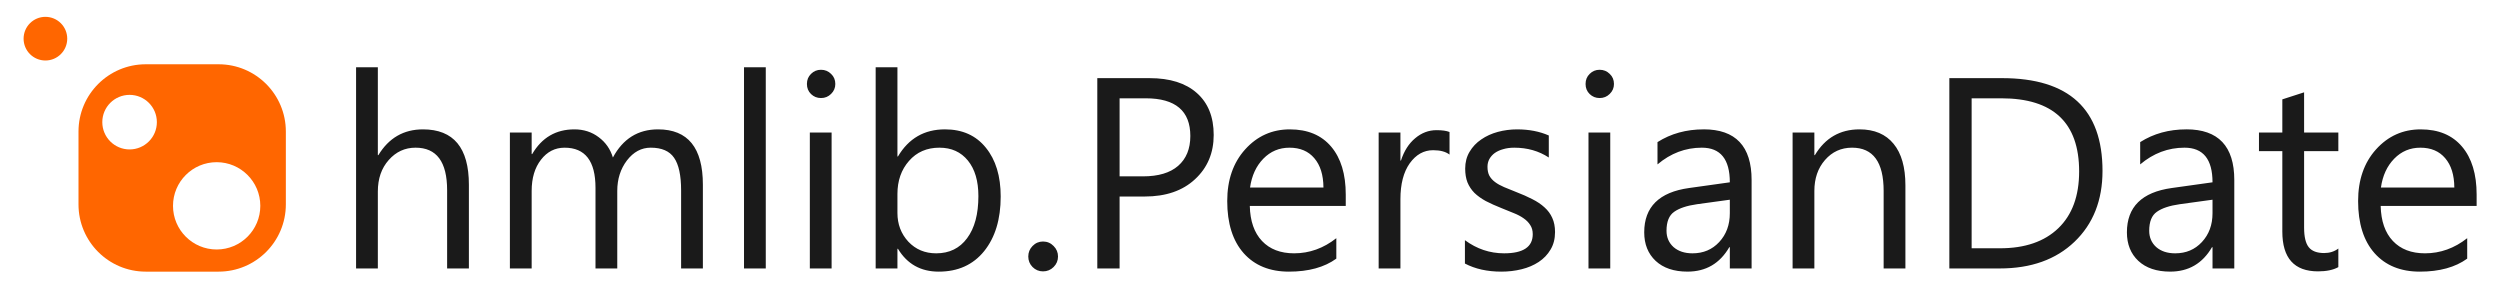
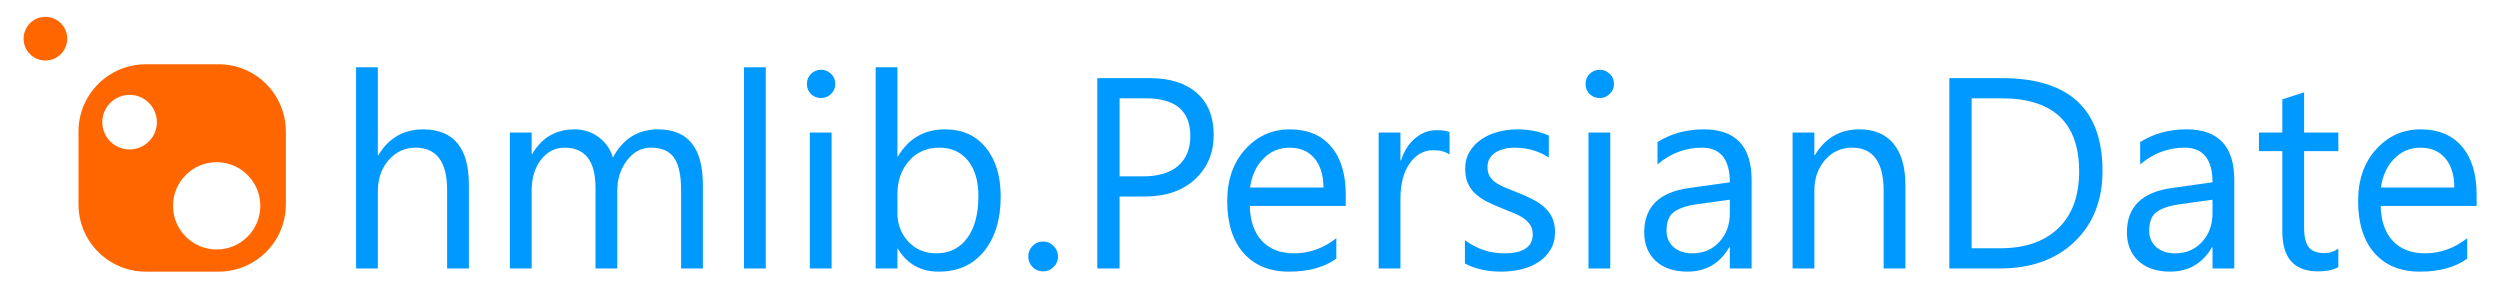
<svg xmlns="http://www.w3.org/2000/svg" viewBox="0 0 276.093 32" version="1.1" id="svg1" width="276.093" height="32">
-   <path id="text1" style="font-size:528.022px;font-family:Tahoma;-inkscape-font-specification:Tahoma;text-align:start;writing-mode:lr-tb;direction:ltr;text-anchor:start;fill:#1a1a1a;stroke-width:4.333;stroke-linecap:round;stroke-linejoin:bevel;paint-order:stroke fill markers" d="M 39.324,7.427 V 29.647 h 2.404 v -8.501 c 0,-1.417 0.401,-2.575 1.202,-3.474 0.801,-0.909 1.788,-1.363 2.961,-1.363 2.326,0 3.488,1.563 3.488,4.69 v 8.648 h 2.404 v -9.248 c 0,-4.075 -1.69,-6.112 -5.071,-6.112 -2.13,0 -3.772,0.948 -4.925,2.843 h -0.059 V 7.427 Z m 42.842,0 V 29.647 H 84.57 V 7.427 Z m 14.54,0 V 29.647 h 2.404 v -2.169 h 0.059 c 1.016,1.681 2.516,2.521 4.5,2.521 2.12,0 3.791,-0.752 5.013,-2.257 1.221,-1.515 1.832,-3.527 1.832,-6.039 0,-2.257 -0.547,-4.055 -1.642,-5.394 -1.085,-1.348 -2.589,-2.023 -4.514,-2.023 -2.277,0 -4.006,0.997 -5.189,2.99 h -0.059 V 7.427 Z m -6.039,0.278 c -0.43,0 -0.796,0.151 -1.099,0.454 -0.303,0.293 -0.454,0.664 -0.454,1.114 0,0.449 0.151,0.821 0.454,1.114 0.303,0.293 0.669,0.44 1.099,0.44 0.44,0 0.811,-0.151 1.114,-0.454 0.313,-0.303 0.469,-0.669 0.469,-1.099 0,-0.449 -0.156,-0.821 -0.469,-1.114 C 91.478,7.857 91.107,7.706 90.667,7.706 Z m 85.992,0 c -0.43,0 -0.796,0.151 -1.099,0.454 -0.303,0.293 -0.454,0.664 -0.454,1.114 0,0.449 0.151,0.821 0.454,1.114 0.303,0.293 0.669,0.44 1.099,0.44 0.44,0 0.811,-0.151 1.114,-0.454 0.313,-0.303 0.469,-0.669 0.469,-1.099 0,-0.449 -0.156,-0.821 -0.469,-1.114 -0.303,-0.303 -0.674,-0.454 -1.114,-0.454 z M 121.183,8.629 V 29.647 h 2.462 v -7.944 h 2.77 c 2.335,0 4.187,-0.635 5.555,-1.905 1.378,-1.27 2.067,-2.902 2.067,-4.895 0,-1.993 -0.621,-3.537 -1.861,-4.631 -1.231,-1.094 -2.97,-1.642 -5.218,-1.642 z m 94.097,0 V 29.647 h 5.57 c 3.449,0 6.2,-0.982 8.252,-2.946 2.062,-1.974 3.093,-4.583 3.093,-7.827 0,-6.83 -3.703,-10.245 -11.11,-10.245 z m 39.178,1.568 -2.404,0.777 v 3.664 h -2.58 v 2.052 h 2.58 v 8.882 c 0,2.931 1.314,4.397 3.943,4.397 0.928,0 1.676,-0.156 2.243,-0.469 v -2.052 c -0.44,0.332 -0.963,0.498 -1.568,0.498 -0.791,0 -1.358,-0.215 -1.7,-0.645 -0.342,-0.43 -0.513,-1.148 -0.513,-2.155 v -8.457 h 3.781 v -2.052 h -3.781 z m -130.813,0.66 h 2.887 c 3.283,0 4.925,1.388 4.925,4.163 0,1.417 -0.45,2.516 -1.348,3.298 -0.889,0.772 -2.184,1.158 -3.884,1.158 h -2.58 z m 94.097,0 h 3.283 c 5.726,0 8.589,2.692 8.589,8.076 0,2.707 -0.767,4.798 -2.301,6.273 -1.534,1.475 -3.679,2.213 -6.434,2.213 h -3.137 z M 63.435,14.287 c -2.042,0 -3.596,0.909 -4.661,2.726 h -0.059 v -2.374 h -2.404 v 15.009 h 2.404 v -8.56 c 0,-1.417 0.342,-2.565 1.026,-3.444 0.684,-0.889 1.554,-1.334 2.609,-1.334 2.277,0 3.415,1.475 3.415,4.426 v 8.911 h 2.404 v -8.56 c 0,-1.309 0.357,-2.433 1.07,-3.371 0.723,-0.938 1.598,-1.407 2.624,-1.407 1.212,0 2.072,0.371 2.58,1.114 0.518,0.743 0.777,1.945 0.777,3.606 v 8.618 h 2.404 v -9.248 c 0,-4.075 -1.651,-6.112 -4.954,-6.112 -2.208,0 -3.869,1.036 -4.983,3.107 -0.283,-0.928 -0.806,-1.676 -1.568,-2.242 -0.762,-0.577 -1.656,-0.865 -2.682,-0.865 z m 79.015,0 c -1.964,0 -3.611,0.738 -4.939,2.213 -1.319,1.466 -1.979,3.366 -1.979,5.702 0,2.472 0.606,4.392 1.817,5.76 1.212,1.358 2.878,2.037 4.998,2.037 2.169,0 3.913,-0.479 5.233,-1.436 V 26.305 c -1.417,1.114 -2.97,1.671 -4.661,1.671 -1.505,0 -2.687,-0.454 -3.547,-1.363 -0.86,-0.909 -1.309,-2.199 -1.348,-3.869 h 10.597 v -1.26 c 0,-2.257 -0.537,-4.021 -1.612,-5.291 -1.075,-1.27 -2.594,-1.905 -4.558,-1.905 z m 25.107,0 c -0.733,0 -1.446,0.093 -2.14,0.278 -0.684,0.186 -1.295,0.464 -1.832,0.836 -0.537,0.362 -0.967,0.816 -1.29,1.363 -0.322,0.537 -0.484,1.158 -0.484,1.861 0,0.577 0.083,1.08 0.249,1.51 0.176,0.43 0.43,0.816 0.762,1.158 0.342,0.332 0.762,0.635 1.261,0.909 0.508,0.264 1.094,0.528 1.759,0.791 0.479,0.186 0.923,0.367 1.334,0.542 0.42,0.166 0.782,0.357 1.085,0.572 0.313,0.215 0.557,0.464 0.733,0.747 0.186,0.274 0.278,0.611 0.278,1.011 0,1.407 -1.055,2.111 -3.166,2.111 -1.573,0 -3.014,-0.484 -4.324,-1.451 V 29.105 c 1.133,0.596 2.472,0.894 4.016,0.894 0.782,0 1.529,-0.088 2.243,-0.264 0.713,-0.176 1.344,-0.445 1.891,-0.806 0.547,-0.362 0.982,-0.816 1.304,-1.363 0.332,-0.547 0.498,-1.192 0.498,-1.935 0,-0.606 -0.103,-1.129 -0.308,-1.568 -0.195,-0.44 -0.479,-0.826 -0.85,-1.158 -0.371,-0.342 -0.821,-0.645 -1.348,-0.909 -0.528,-0.274 -1.124,-0.537 -1.788,-0.791 -0.498,-0.195 -0.943,-0.376 -1.334,-0.542 -0.391,-0.166 -0.723,-0.352 -0.997,-0.557 -0.274,-0.205 -0.484,-0.44 -0.63,-0.704 -0.137,-0.264 -0.205,-0.591 -0.205,-0.982 0,-0.313 0.068,-0.596 0.205,-0.85 0.147,-0.264 0.347,-0.489 0.601,-0.674 0.264,-0.186 0.577,-0.327 0.938,-0.425 0.362,-0.107 0.767,-0.161 1.216,-0.161 1.436,0 2.707,0.361 3.811,1.085 v -2.433 c -1.026,-0.449 -2.189,-0.674 -3.488,-0.674 z m 20.593,0 c -1.925,0 -3.625,0.469 -5.101,1.407 v 2.462 c 1.456,-1.231 3.088,-1.847 4.895,-1.847 2.062,0 3.093,1.275 3.093,3.825 l -4.5,0.63 c -3.303,0.459 -4.954,2.091 -4.954,4.895 0,1.309 0.42,2.36 1.261,3.151 0.85,0.791 2.023,1.187 3.518,1.187 2.032,0 3.571,-0.899 4.617,-2.697 h 0.059 v 2.345 h 2.404 v -9.762 c 0,-3.733 -1.764,-5.599 -5.291,-5.599 z m 17.207,0 c -2.15,0 -3.791,0.948 -4.925,2.843 h -0.059 v -2.492 h -2.404 v 15.009 h 2.404 v -8.56 c 0,-1.378 0.391,-2.516 1.173,-3.415 0.791,-0.909 1.788,-1.363 2.99,-1.363 2.326,0 3.488,1.593 3.488,4.778 v 8.56 h 2.404 v -9.175 c 0,-2.003 -0.435,-3.532 -1.304,-4.588 -0.87,-1.065 -2.125,-1.598 -3.767,-1.598 z m 36.1,0 c -1.925,0 -3.625,0.469 -5.101,1.407 v 2.462 c 1.456,-1.231 3.088,-1.847 4.895,-1.847 2.062,0 3.093,1.275 3.093,3.825 l -4.5,0.63 c -3.303,0.459 -4.954,2.091 -4.954,4.895 0,1.309 0.42,2.36 1.261,3.151 0.85,0.791 2.023,1.187 3.518,1.187 2.032,0 3.571,-0.899 4.617,-2.697 h 0.059 v 2.345 h 2.404 v -9.762 c 0,-3.733 -1.764,-5.599 -5.291,-5.599 z m 25.884,0 c -1.964,0 -3.61,0.738 -4.939,2.213 -1.319,1.466 -1.979,3.366 -1.979,5.702 0,2.472 0.606,4.392 1.817,5.76 1.212,1.358 2.878,2.037 4.998,2.037 2.169,0 3.913,-0.479 5.233,-1.436 V 26.305 c -1.417,1.114 -2.97,1.671 -4.661,1.671 -1.505,0 -2.687,-0.454 -3.547,-1.363 -0.86,-0.909 -1.309,-2.199 -1.348,-3.869 h 10.597 v -1.26 c 0,-2.257 -0.537,-4.021 -1.612,-5.291 -1.075,-1.27 -2.594,-1.905 -4.558,-1.905 z m -108.695,0.088 c -0.87,0 -1.656,0.298 -2.36,0.894 -0.704,0.586 -1.226,1.407 -1.568,2.462 h -0.059 v -3.093 h -2.404 v 15.009 h 2.404 v -7.651 c 0,-1.671 0.342,-2.99 1.026,-3.957 0.694,-0.967 1.554,-1.451 2.58,-1.451 0.791,0 1.397,0.161 1.817,0.484 v -2.492 c -0.332,-0.137 -0.811,-0.205 -1.436,-0.205 z m -69.21,0.264 v 15.009 h 2.404 V 14.638 Z m 85.992,0 v 15.009 h 2.404 V 14.638 Z m -71.672,1.671 c 1.319,0 2.365,0.474 3.137,1.422 0.772,0.948 1.158,2.257 1.158,3.928 0,1.984 -0.415,3.532 -1.246,4.646 -0.821,1.114 -1.959,1.671 -3.415,1.671 -1.241,0 -2.267,-0.43 -3.078,-1.29 -0.801,-0.87 -1.202,-1.925 -1.202,-3.166 v -2.096 c 0,-1.466 0.425,-2.682 1.275,-3.65 0.85,-0.977 1.974,-1.466 3.371,-1.466 z m 38.65,0 c 1.173,0 2.086,0.386 2.741,1.158 0.664,0.772 1.002,1.852 1.011,3.239 h -8.105 c 0.186,-1.309 0.674,-2.37 1.466,-3.181 0.791,-0.811 1.754,-1.216 2.887,-1.216 z m 124.891,0 c 1.173,0 2.086,0.386 2.741,1.158 0.664,0.772 1.002,1.852 1.011,3.239 h -8.105 c 0.186,-1.309 0.674,-2.37 1.466,-3.181 0.791,-0.811 1.754,-1.216 2.887,-1.216 z m -76.26,5.745 v 1.495 c 0,1.28 -0.391,2.34 -1.173,3.181 -0.772,0.831 -1.754,1.246 -2.946,1.246 -0.87,0 -1.568,-0.23 -2.096,-0.689 -0.518,-0.469 -0.777,-1.07 -0.777,-1.803 0,-1.006 0.283,-1.705 0.85,-2.096 0.567,-0.401 1.407,-0.679 2.521,-0.836 z m 53.307,0 v 1.495 c 0,1.28 -0.391,2.34 -1.173,3.181 -0.772,0.831 -1.754,1.246 -2.946,1.246 -0.87,0 -1.568,-0.23 -2.096,-0.689 -0.518,-0.469 -0.777,-1.07 -0.777,-1.803 0,-1.006 0.283,-1.705 0.85,-2.096 0.567,-0.401 1.407,-0.679 2.521,-0.836 z m -129.157,4.617 c -0.449,0 -0.835,0.166 -1.158,0.498 -0.313,0.322 -0.469,0.708 -0.469,1.158 0,0.449 0.156,0.836 0.469,1.158 0.322,0.322 0.708,0.484 1.158,0.484 0.459,0 0.85,-0.161 1.173,-0.484 0.322,-0.322 0.484,-0.708 0.484,-1.158 0,-0.449 -0.161,-0.835 -0.484,-1.158 -0.322,-0.332 -0.713,-0.498 -1.173,-0.498 z" />
-   <defs id="defs1" />
+   <path id="text1" style="font-size:528.022px;font-family:Tahoma;-inkscape-font-specification:Tahoma;text-align:start;writing-mode:lr-tb;direction:ltr;text-anchor:start;fill:#0099ff;stroke-width:4.333;stroke-linecap:round;stroke-linejoin:bevel;paint-order:stroke fill markers;fill-opacity:1" d="M 39.324,7.427 V 29.647 h 2.404 v -8.501 c 0,-1.417 0.401,-2.575 1.202,-3.474 0.801,-0.909 1.788,-1.363 2.961,-1.363 2.326,0 3.488,1.563 3.488,4.69 v 8.648 h 2.404 v -9.248 c 0,-4.075 -1.69,-6.112 -5.071,-6.112 -2.13,0 -3.772,0.948 -4.925,2.843 h -0.059 V 7.427 Z m 42.842,0 V 29.647 H 84.57 V 7.427 Z m 14.54,0 V 29.647 h 2.404 v -2.169 h 0.059 c 1.016,1.681 2.516,2.521 4.5,2.521 2.12,0 3.791,-0.752 5.013,-2.257 1.221,-1.515 1.832,-3.527 1.832,-6.039 0,-2.257 -0.547,-4.055 -1.642,-5.394 -1.085,-1.348 -2.589,-2.023 -4.514,-2.023 -2.277,0 -4.006,0.997 -5.189,2.99 h -0.059 V 7.427 Z m -6.039,0.278 c -0.43,0 -0.796,0.151 -1.099,0.454 -0.303,0.293 -0.454,0.664 -0.454,1.114 0,0.449 0.151,0.821 0.454,1.114 0.303,0.293 0.669,0.44 1.099,0.44 0.44,0 0.811,-0.151 1.114,-0.454 0.313,-0.303 0.469,-0.669 0.469,-1.099 0,-0.449 -0.156,-0.821 -0.469,-1.114 C 91.478,7.857 91.107,7.706 90.667,7.706 Z m 85.992,0 c -0.43,0 -0.796,0.151 -1.099,0.454 -0.303,0.293 -0.454,0.664 -0.454,1.114 0,0.449 0.151,0.821 0.454,1.114 0.303,0.293 0.669,0.44 1.099,0.44 0.44,0 0.811,-0.151 1.114,-0.454 0.313,-0.303 0.469,-0.669 0.469,-1.099 0,-0.449 -0.156,-0.821 -0.469,-1.114 -0.303,-0.303 -0.674,-0.454 -1.114,-0.454 z M 121.183,8.629 V 29.647 h 2.462 v -7.944 h 2.77 c 2.335,0 4.187,-0.635 5.555,-1.905 1.378,-1.27 2.067,-2.902 2.067,-4.895 0,-1.993 -0.621,-3.537 -1.861,-4.631 -1.231,-1.094 -2.97,-1.642 -5.218,-1.642 z m 94.097,0 V 29.647 h 5.57 c 3.449,0 6.2,-0.982 8.252,-2.946 2.062,-1.974 3.093,-4.583 3.093,-7.827 0,-6.83 -3.703,-10.245 -11.11,-10.245 z m 39.178,1.568 -2.404,0.777 v 3.664 h -2.58 v 2.052 h 2.58 v 8.882 c 0,2.931 1.314,4.397 3.943,4.397 0.928,0 1.676,-0.156 2.243,-0.469 v -2.052 c -0.44,0.332 -0.963,0.498 -1.568,0.498 -0.791,0 -1.358,-0.215 -1.7,-0.645 -0.342,-0.43 -0.513,-1.148 -0.513,-2.155 v -8.457 h 3.781 v -2.052 h -3.781 z m -130.813,0.66 h 2.887 c 3.283,0 4.925,1.388 4.925,4.163 0,1.417 -0.45,2.516 -1.348,3.298 -0.889,0.772 -2.184,1.158 -3.884,1.158 h -2.58 z m 94.097,0 h 3.283 c 5.726,0 8.589,2.692 8.589,8.076 0,2.707 -0.767,4.798 -2.301,6.273 -1.534,1.475 -3.679,2.213 -6.434,2.213 h -3.137 z M 63.435,14.287 c -2.042,0 -3.596,0.909 -4.661,2.726 h -0.059 v -2.374 h -2.404 v 15.009 h 2.404 v -8.56 c 0,-1.417 0.342,-2.565 1.026,-3.444 0.684,-0.889 1.554,-1.334 2.609,-1.334 2.277,0 3.415,1.475 3.415,4.426 v 8.911 h 2.404 v -8.56 c 0,-1.309 0.357,-2.433 1.07,-3.371 0.723,-0.938 1.598,-1.407 2.624,-1.407 1.212,0 2.072,0.371 2.58,1.114 0.518,0.743 0.777,1.945 0.777,3.606 v 8.618 h 2.404 v -9.248 c 0,-4.075 -1.651,-6.112 -4.954,-6.112 -2.208,0 -3.869,1.036 -4.983,3.107 -0.283,-0.928 -0.806,-1.676 -1.568,-2.242 -0.762,-0.577 -1.656,-0.865 -2.682,-0.865 z m 79.015,0 c -1.964,0 -3.611,0.738 -4.939,2.213 -1.319,1.466 -1.979,3.366 -1.979,5.702 0,2.472 0.606,4.392 1.817,5.76 1.212,1.358 2.878,2.037 4.998,2.037 2.169,0 3.913,-0.479 5.233,-1.436 V 26.305 c -1.417,1.114 -2.97,1.671 -4.661,1.671 -1.505,0 -2.687,-0.454 -3.547,-1.363 -0.86,-0.909 -1.309,-2.199 -1.348,-3.869 h 10.597 v -1.26 c 0,-2.257 -0.537,-4.021 -1.612,-5.291 -1.075,-1.27 -2.594,-1.905 -4.558,-1.905 z m 25.107,0 c -0.733,0 -1.446,0.093 -2.14,0.278 -0.684,0.186 -1.295,0.464 -1.832,0.836 -0.537,0.362 -0.967,0.816 -1.29,1.363 -0.322,0.537 -0.484,1.158 -0.484,1.861 0,0.577 0.083,1.08 0.249,1.51 0.176,0.43 0.43,0.816 0.762,1.158 0.342,0.332 0.762,0.635 1.261,0.909 0.508,0.264 1.094,0.528 1.759,0.791 0.479,0.186 0.923,0.367 1.334,0.542 0.42,0.166 0.782,0.357 1.085,0.572 0.313,0.215 0.557,0.464 0.733,0.747 0.186,0.274 0.278,0.611 0.278,1.011 0,1.407 -1.055,2.111 -3.166,2.111 -1.573,0 -3.014,-0.484 -4.324,-1.451 V 29.105 c 1.133,0.596 2.472,0.894 4.016,0.894 0.782,0 1.529,-0.088 2.243,-0.264 0.713,-0.176 1.344,-0.445 1.891,-0.806 0.547,-0.362 0.982,-0.816 1.304,-1.363 0.332,-0.547 0.498,-1.192 0.498,-1.935 0,-0.606 -0.103,-1.129 -0.308,-1.568 -0.195,-0.44 -0.479,-0.826 -0.85,-1.158 -0.371,-0.342 -0.821,-0.645 -1.348,-0.909 -0.528,-0.274 -1.124,-0.537 -1.788,-0.791 -0.498,-0.195 -0.943,-0.376 -1.334,-0.542 -0.391,-0.166 -0.723,-0.352 -0.997,-0.557 -0.274,-0.205 -0.484,-0.44 -0.63,-0.704 -0.137,-0.264 -0.205,-0.591 -0.205,-0.982 0,-0.313 0.068,-0.596 0.205,-0.85 0.147,-0.264 0.347,-0.489 0.601,-0.674 0.264,-0.186 0.577,-0.327 0.938,-0.425 0.362,-0.107 0.767,-0.161 1.216,-0.161 1.436,0 2.707,0.361 3.811,1.085 v -2.433 c -1.026,-0.449 -2.189,-0.674 -3.488,-0.674 z m 20.593,0 c -1.925,0 -3.625,0.469 -5.101,1.407 v 2.462 c 1.456,-1.231 3.088,-1.847 4.895,-1.847 2.062,0 3.093,1.275 3.093,3.825 l -4.5,0.63 c -3.303,0.459 -4.954,2.091 -4.954,4.895 0,1.309 0.42,2.36 1.261,3.151 0.85,0.791 2.023,1.187 3.518,1.187 2.032,0 3.571,-0.899 4.617,-2.697 h 0.059 v 2.345 h 2.404 v -9.762 c 0,-3.733 -1.764,-5.599 -5.291,-5.599 z m 17.207,0 c -2.15,0 -3.791,0.948 -4.925,2.843 h -0.059 v -2.492 h -2.404 v 15.009 h 2.404 v -8.56 c 0,-1.378 0.391,-2.516 1.173,-3.415 0.791,-0.909 1.788,-1.363 2.99,-1.363 2.326,0 3.488,1.593 3.488,4.778 v 8.56 h 2.404 v -9.175 c 0,-2.003 -0.435,-3.532 -1.304,-4.588 -0.87,-1.065 -2.125,-1.598 -3.767,-1.598 z m 36.1,0 c -1.925,0 -3.625,0.469 -5.101,1.407 v 2.462 c 1.456,-1.231 3.088,-1.847 4.895,-1.847 2.062,0 3.093,1.275 3.093,3.825 l -4.5,0.63 c -3.303,0.459 -4.954,2.091 -4.954,4.895 0,1.309 0.42,2.36 1.261,3.151 0.85,0.791 2.023,1.187 3.518,1.187 2.032,0 3.571,-0.899 4.617,-2.697 h 0.059 v 2.345 h 2.404 v -9.762 c 0,-3.733 -1.764,-5.599 -5.291,-5.599 z m 25.884,0 c -1.964,0 -3.61,0.738 -4.939,2.213 -1.319,1.466 -1.979,3.366 -1.979,5.702 0,2.472 0.606,4.392 1.817,5.76 1.212,1.358 2.878,2.037 4.998,2.037 2.169,0 3.913,-0.479 5.233,-1.436 V 26.305 c -1.417,1.114 -2.97,1.671 -4.661,1.671 -1.505,0 -2.687,-0.454 -3.547,-1.363 -0.86,-0.909 -1.309,-2.199 -1.348,-3.869 h 10.597 v -1.26 c 0,-2.257 -0.537,-4.021 -1.612,-5.291 -1.075,-1.27 -2.594,-1.905 -4.558,-1.905 z m -108.695,0.088 c -0.87,0 -1.656,0.298 -2.36,0.894 -0.704,0.586 -1.226,1.407 -1.568,2.462 h -0.059 v -3.093 h -2.404 v 15.009 h 2.404 v -7.651 c 0,-1.671 0.342,-2.99 1.026,-3.957 0.694,-0.967 1.554,-1.451 2.58,-1.451 0.791,0 1.397,0.161 1.817,0.484 v -2.492 c -0.332,-0.137 -0.811,-0.205 -1.436,-0.205 z m -69.21,0.264 v 15.009 h 2.404 V 14.638 Z m 85.992,0 v 15.009 h 2.404 V 14.638 Z m -71.672,1.671 c 1.319,0 2.365,0.474 3.137,1.422 0.772,0.948 1.158,2.257 1.158,3.928 0,1.984 -0.415,3.532 -1.246,4.646 -0.821,1.114 -1.959,1.671 -3.415,1.671 -1.241,0 -2.267,-0.43 -3.078,-1.29 -0.801,-0.87 -1.202,-1.925 -1.202,-3.166 v -2.096 c 0,-1.466 0.425,-2.682 1.275,-3.65 0.85,-0.977 1.974,-1.466 3.371,-1.466 z m 38.65,0 c 1.173,0 2.086,0.386 2.741,1.158 0.664,0.772 1.002,1.852 1.011,3.239 h -8.105 c 0.186,-1.309 0.674,-2.37 1.466,-3.181 0.791,-0.811 1.754,-1.216 2.887,-1.216 z m 124.891,0 c 1.173,0 2.086,0.386 2.741,1.158 0.664,0.772 1.002,1.852 1.011,3.239 h -8.105 c 0.186,-1.309 0.674,-2.37 1.466,-3.181 0.791,-0.811 1.754,-1.216 2.887,-1.216 z m -76.26,5.745 v 1.495 c 0,1.28 -0.391,2.34 -1.173,3.181 -0.772,0.831 -1.754,1.246 -2.946,1.246 -0.87,0 -1.568,-0.23 -2.096,-0.689 -0.518,-0.469 -0.777,-1.07 -0.777,-1.803 0,-1.006 0.283,-1.705 0.85,-2.096 0.567,-0.401 1.407,-0.679 2.521,-0.836 z m 53.307,0 v 1.495 c 0,1.28 -0.391,2.34 -1.173,3.181 -0.772,0.831 -1.754,1.246 -2.946,1.246 -0.87,0 -1.568,-0.23 -2.096,-0.689 -0.518,-0.469 -0.777,-1.07 -0.777,-1.803 0,-1.006 0.283,-1.705 0.85,-2.096 0.567,-0.401 1.407,-0.679 2.521,-0.836 z m -129.157,4.617 c -0.449,0 -0.835,0.166 -1.158,0.498 -0.313,0.322 -0.469,0.708 -0.469,1.158 0,0.449 0.156,0.836 0.469,1.158 0.322,0.322 0.708,0.484 1.158,0.484 0.459,0 0.85,-0.161 1.173,-0.484 0.322,-0.322 0.484,-0.708 0.484,-1.158 0,-0.449 -0.161,-0.835 -0.484,-1.158 -0.322,-0.332 -0.713,-0.498 -1.173,-0.498 z" />
+   <defs id="defs1">
+     <filter style="color-interpolation-filters:sRGB;" id="filter1" x="0" y="0" width="1" height="1">
+       <feColorMatrix values="1 0 0 0 0 0 1 0 0 0 0 0 1 0 0 -0.21 -0.72 -0.07 2 0 " result="fbSourceGraphic" id="feColorMatrix1" />
+       <feColorMatrix result="fbSourceGraphicAlpha" in="fbSourceGraphic" values="0 0 0 -1 0 0 0 0 -1 0 0 0 0 -1 0 0 0 0 1 0" id="feColorMatrix2" />
+       <feColorMatrix id="feColorMatrix3" type="hueRotate" values="180" result="color1" in="fbSourceGraphic" />
+       <feColorMatrix id="feColorMatrix4" values="1 0 0 0 0 0 1 0 0 0 0 0 1 0 0 -0.21 -0.72 -0.07 2 0 " result="color2" />
+     </filter>
+   </defs>
  <path style="display:inline;fill:#ff6600;stroke:none;stroke-width:0.057" d="m 5.015,1.86 c -1.332,0 -2.41,1.08 -2.41,2.411 0,1.332 1.079,2.411 2.41,2.411 1.331,0 2.41,-1.079 2.41,-2.411 0,-1.331 -1.08,-2.411 -2.41,-2.411 z M 16.095,7.098 c -4.1,0 -7.426,3.327 -7.426,7.428 v 8.046 c 0,4.103 3.326,7.427 7.426,7.427 h 8.046 c 4.103,0 7.427,-3.324 7.427,-7.427 V 14.526 c 0,-4.102 -3.324,-7.428 -7.427,-7.428 z M 14.311,10.477 c 1.664,0 3.013,1.349 3.013,3.013 0,1.663 -1.349,3.013 -3.013,3.013 -1.664,0 -3.013,-1.35 -3.013,-3.013 0,-1.665 1.349,-3.013 3.013,-3.013 z m 9.616,7.434 c 2.662,0 4.821,2.16 4.821,4.821 0,2.663 -2.158,4.821 -4.821,4.821 -2.662,0 -4.821,-2.159 -4.821,-4.821 0,-2.661 2.159,-4.821 4.821,-4.821 z" id="path1" />
</svg>
